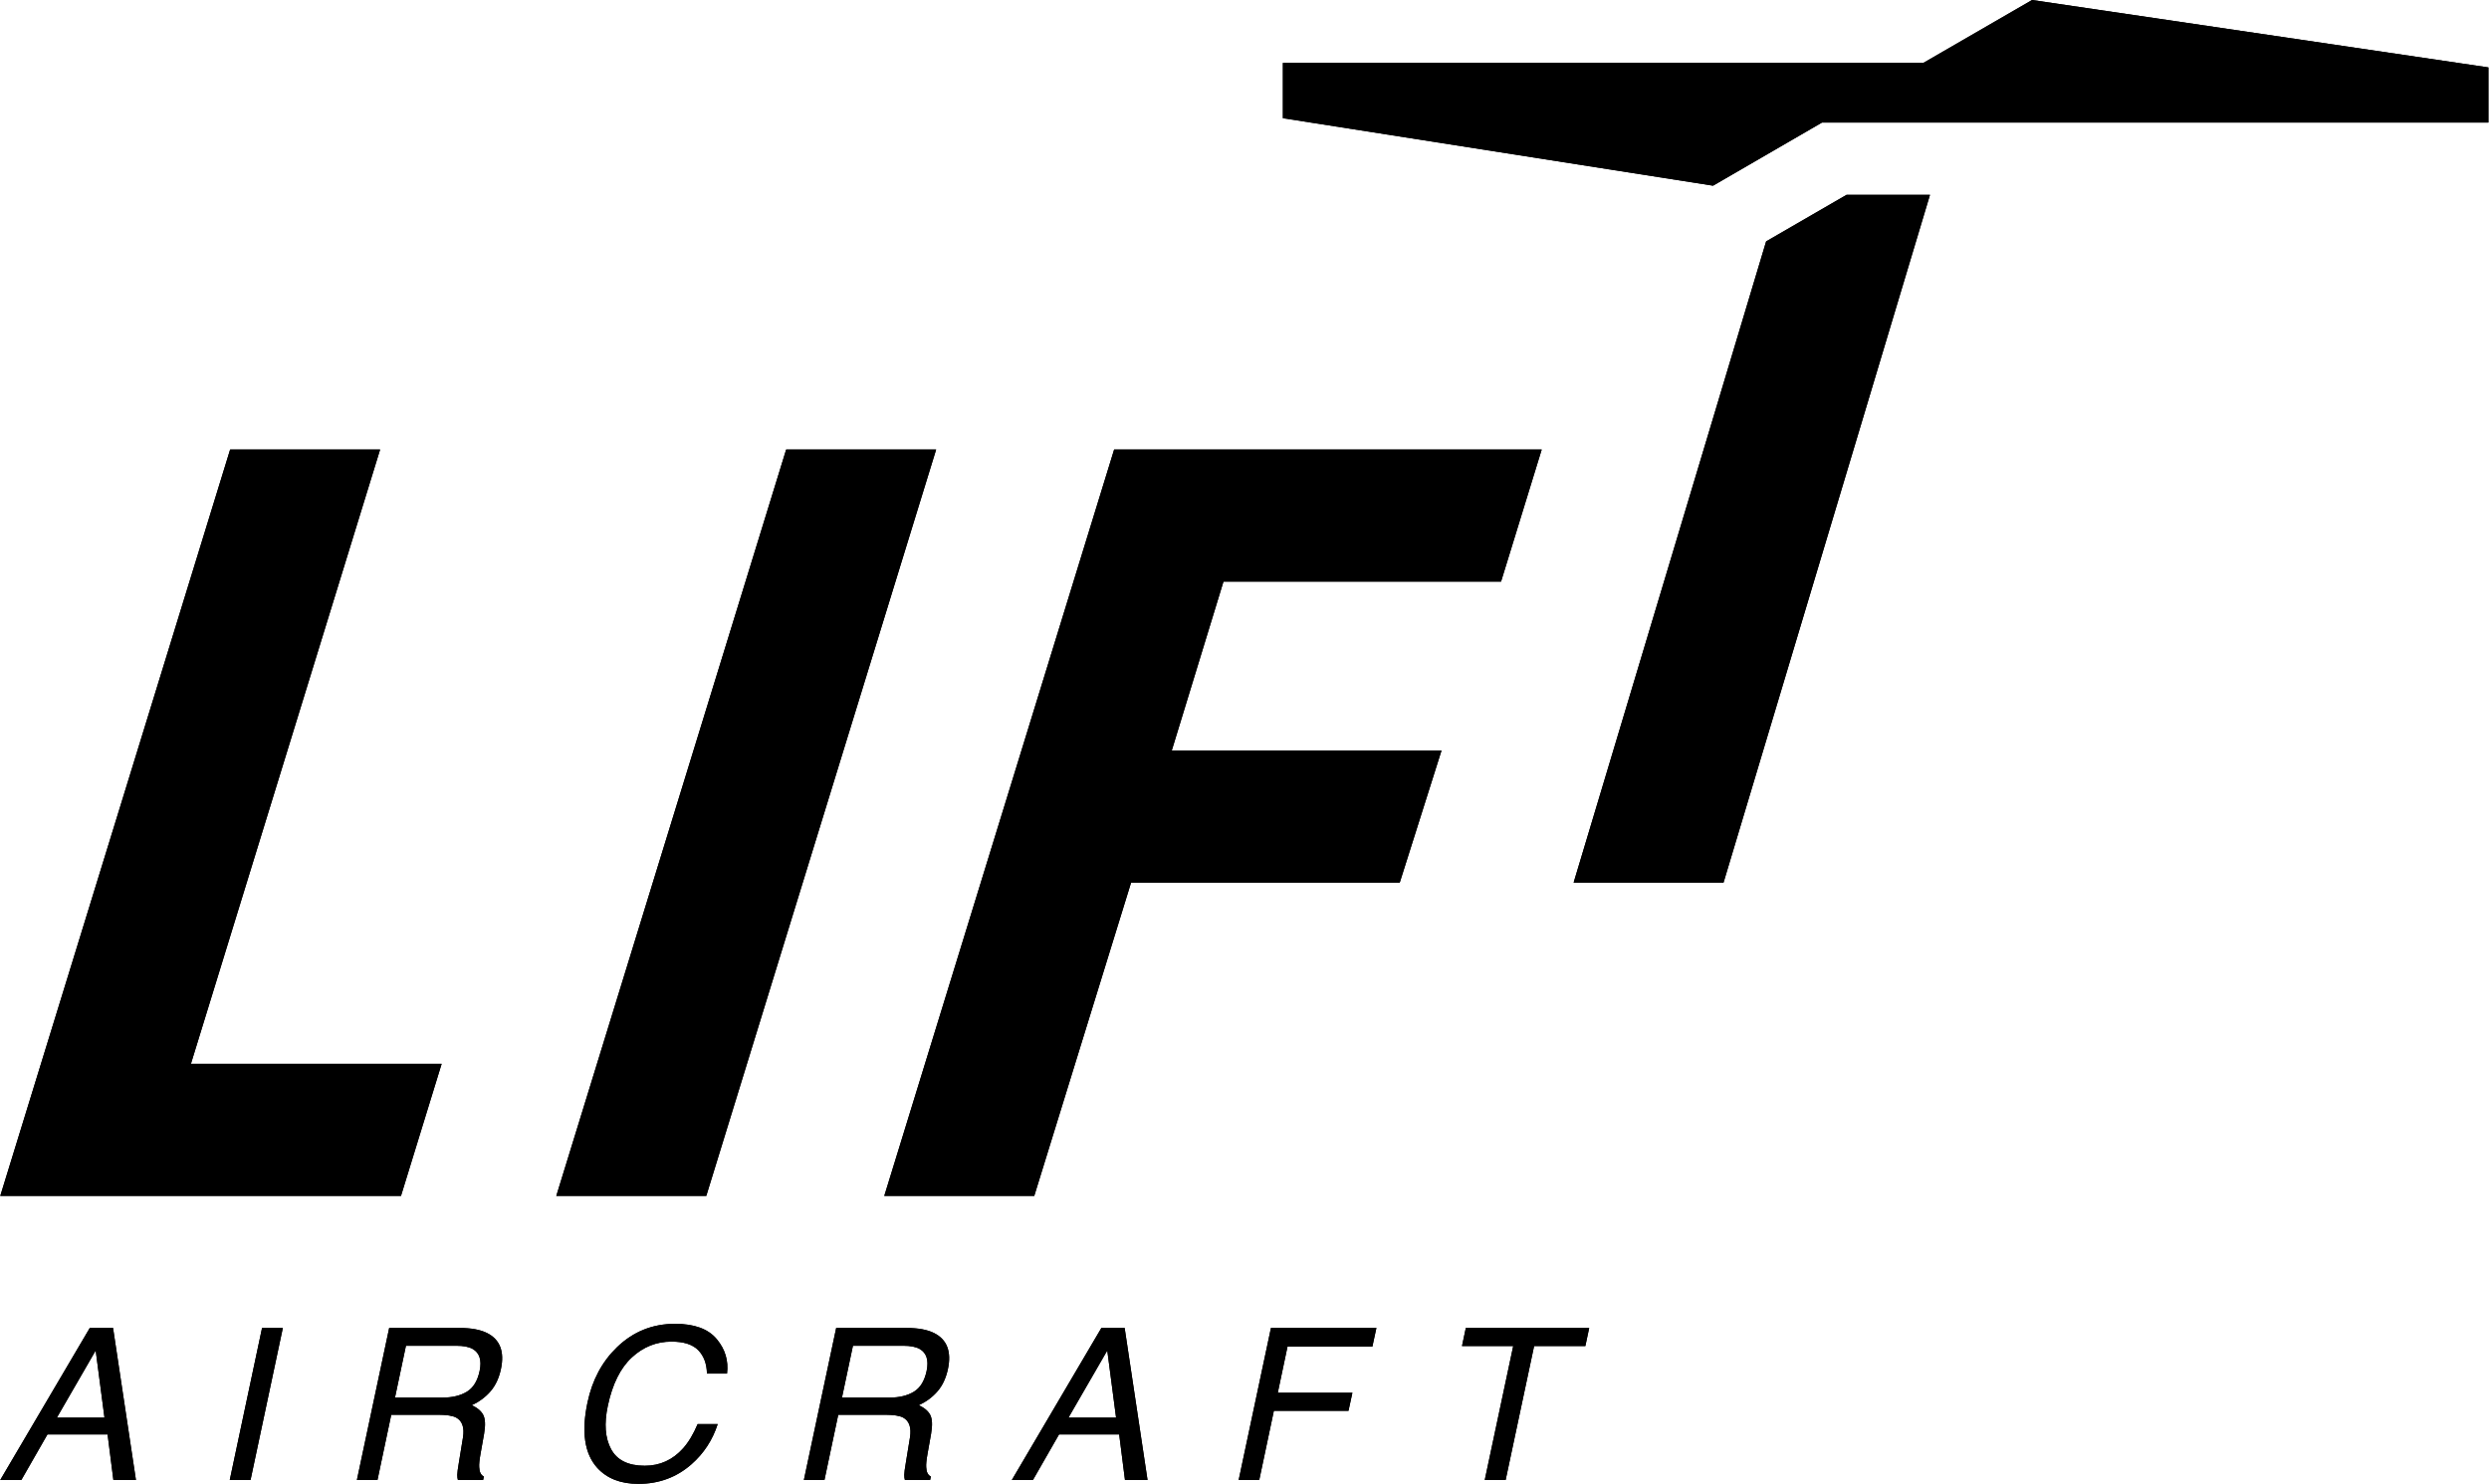
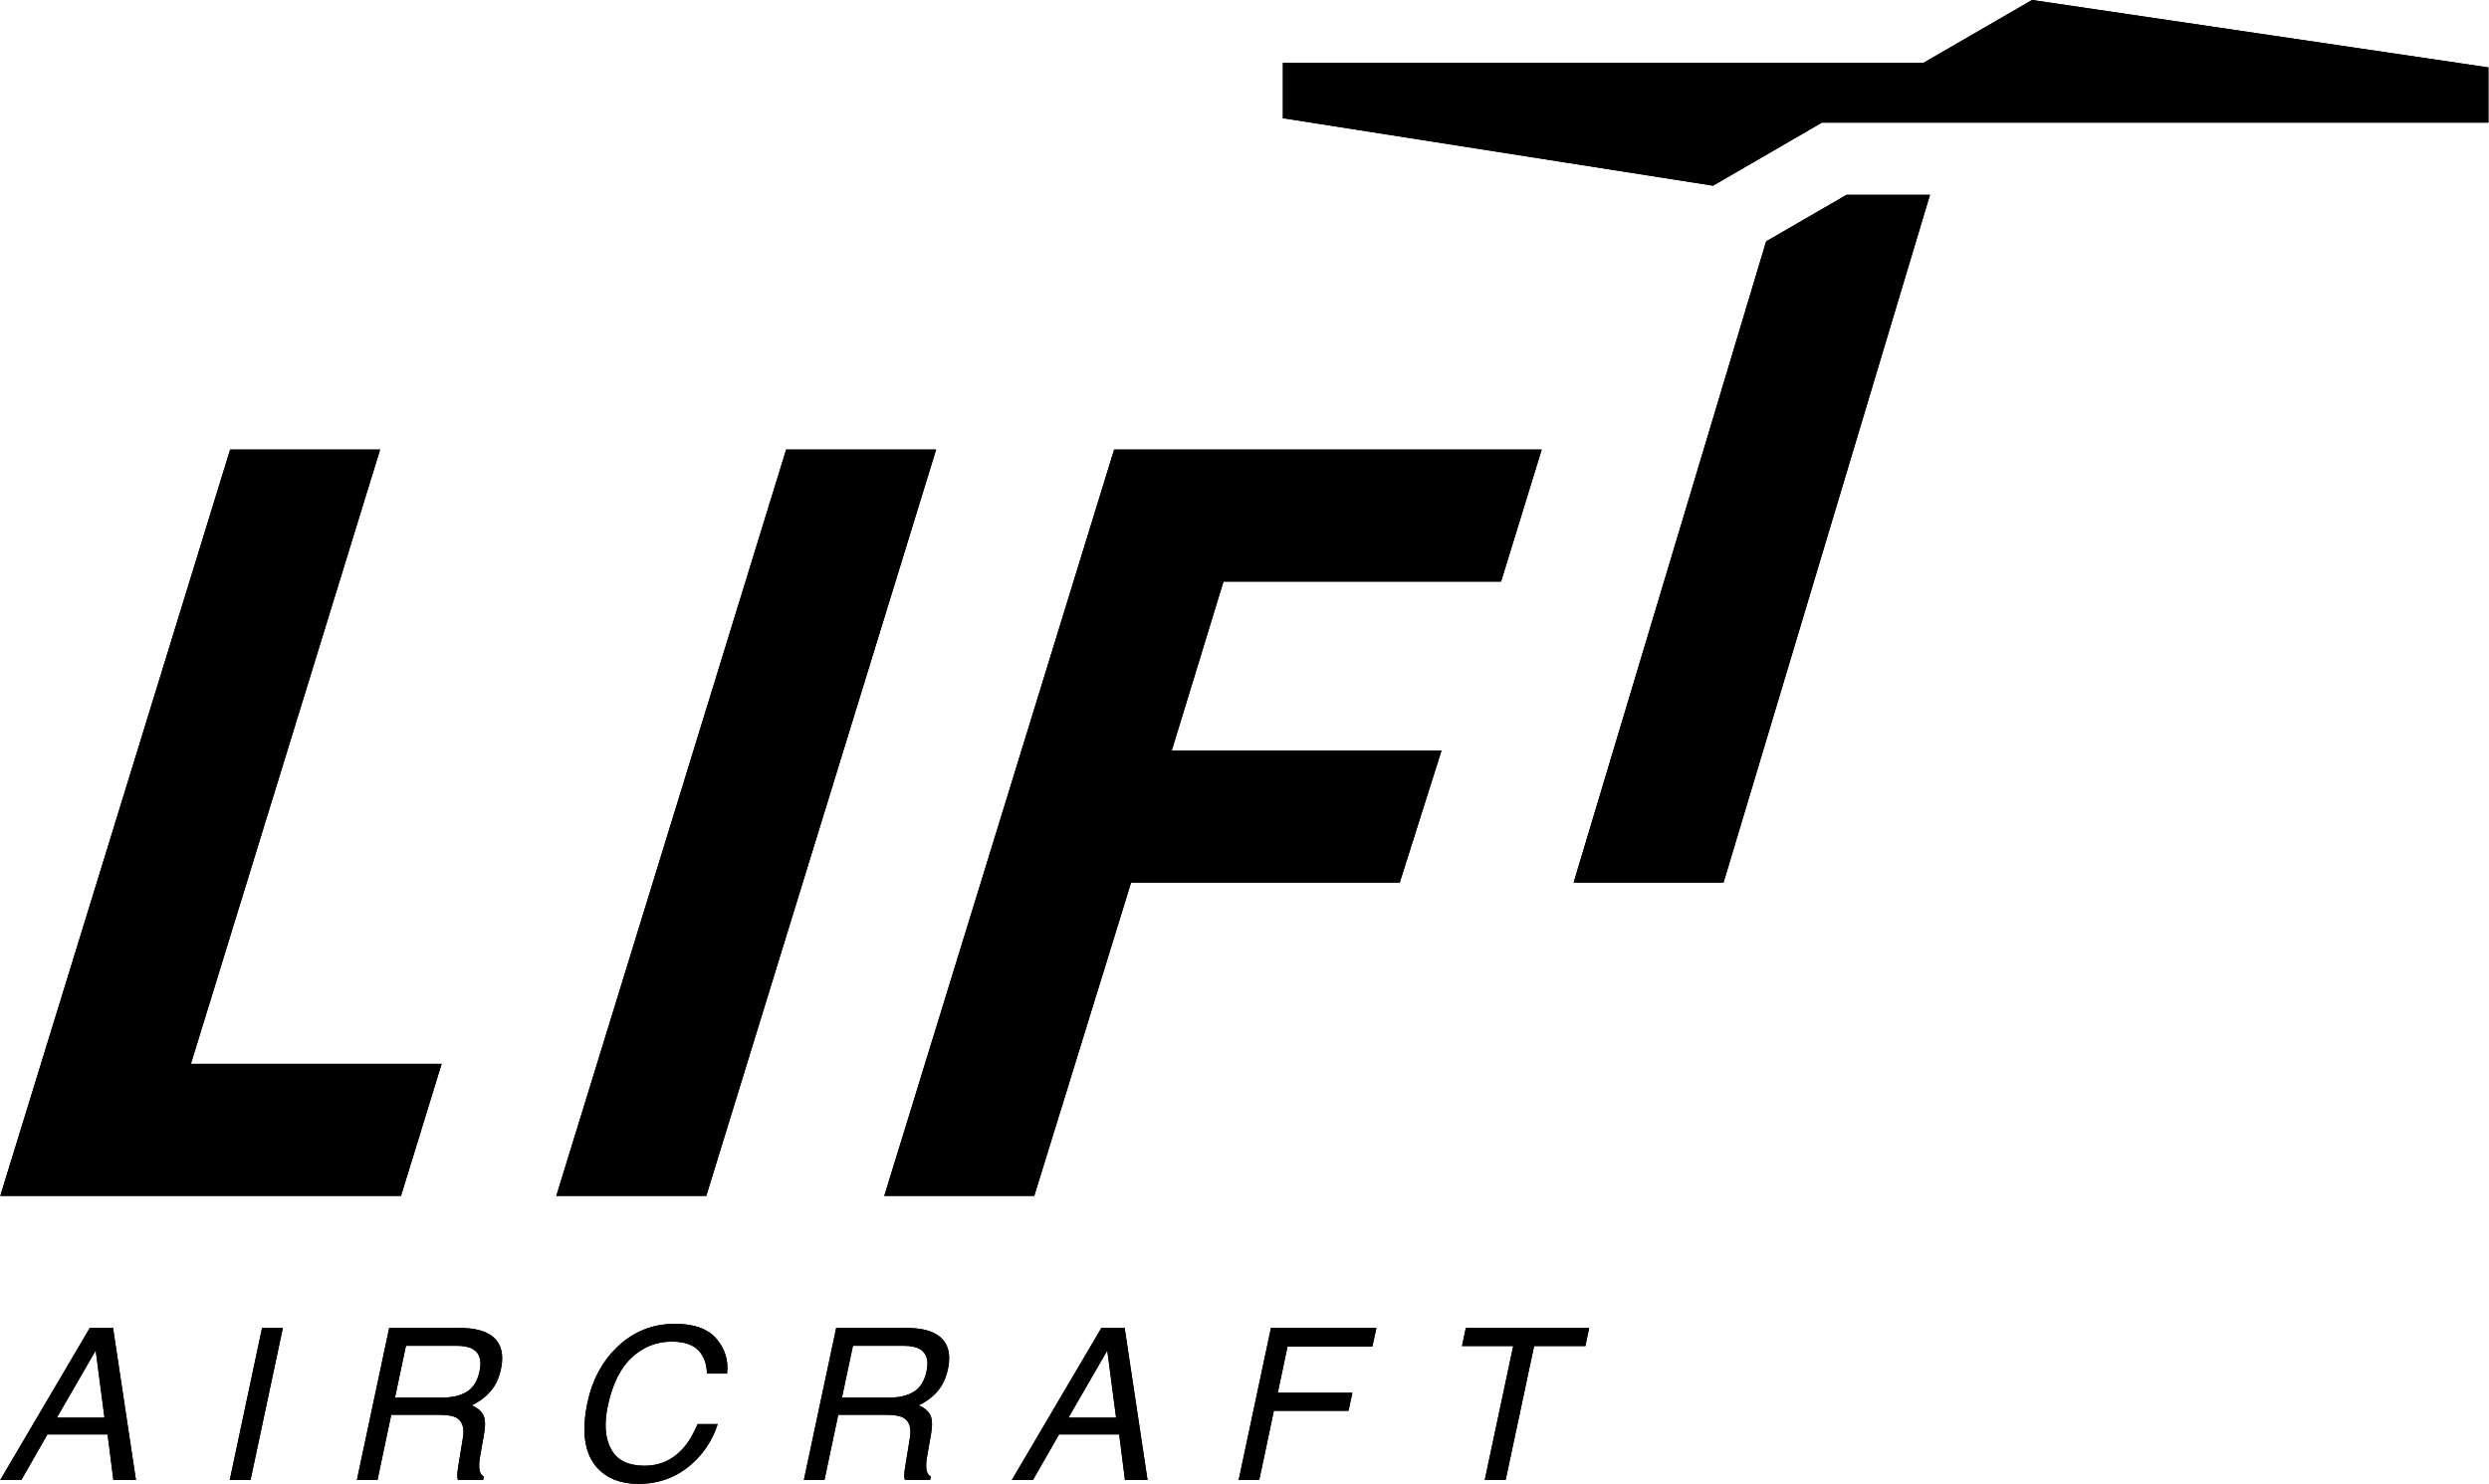
- <svg xmlns="http://www.w3.org/2000/svg" version="1.1" id="svg2" x="0px" y="0px" viewBox="0 0 2414.7 1440" style="enable-background:new 0 0 2414.7 1440;" xml:space="preserve">
-   <g id="g10" transform="matrix(1.333333,0,0,-1.333333,0,1440)">
-     <g id="g12" transform="scale(0.1)">
-       <path id="path14" d="M760.2,481.9l-64,488.7L413.8,481.9H760.2z M653.2,1134.7h169.4L989.1,28.6H824.9l-42.1,331.3H345.3    L155.5,28.6H1.9L653.2,1134.7" />
-       <path id="path16" d="M1906.7,1134.7H2058L1823.1,28.6h-151.3L1906.7,1134.7" />
-       <path id="path18" d="M3220.3,628c70.3,0,128.9,14,175.8,42.1c46.9,28,78.2,78.6,93.8,151.8c16.5,78.6-0.8,132.2-51.9,160.8    c-27.6,15-67.1,22.5-118.2,22.5h-366L2874,628H3220.3z M2831.8,1134.7h512c84.3,0,151.1-12.3,200.3-36.9    c93.9-47.2,127.5-134.3,100.9-261.3c-14.1-66.2-39.3-120.4-75.7-162.6c-36.4-42.2-81.9-76-136.7-101.6    c39.7-17.6,67.3-40.7,82.8-69.3c15.6-28.6,17.8-75.1,6.8-139.3l-26.4-148.4c-7.5-42.1-10.5-73.5-9-94.1    c1.5-35.1,12.8-57.7,33.9-67.8l-5.3-24.8h-183.7c-3,9.5-4.5,21.8-4.5,36.9c0,15,3.8,44.2,11.3,87.3l30.1,184.5    c11.6,72.3-5,120.8-49.7,145.3c-26.1,13.6-69.8,20.4-131,20.4h-341.1L2746.7,28.6h-149.8L2831.8,1134.7" />
-       <path id="path20" d="M5290,802.7h-146.1c-1.5,71.5-22.6,128.2-63.2,170c-40.6,41.8-105.7,62.7-195,62.7    c-108.9,0-204.9-38.3-288-114.9c-83.1-76.6-141.5-194-175.1-352.3c-27.6-129.6-19.7-234.8,23.7-315.4    c43.4-80.6,125.1-120.9,245.1-120.9c110.4,0,203.5,42.4,279.3,127.2c39.7,44.7,74.8,103.4,105.4,176.2h146.1    c-37.6-116.4-101.4-214.1-191.3-292.9C4922.6,47.4,4793.8,0,4644.7,0c-128.5,0-228.1,38.9-299,116.7    c-92.9,102.9-116.4,261.8-70.8,476.6c34.6,163.2,106.2,297,214.6,401.4c117.5,113.4,258.3,170.2,422.4,170.2    c140.1,0,241-36.9,302.7-110.7C5276.5,980.4,5301.6,896.6,5290,802.7" />
-       <path id="path22" d="M6472.7,628c70.3,0,128.9,14,175.8,42.1c46.9,28,78.2,78.6,93.8,151.8c16.5,78.6-0.8,132.2-52,160.8    c-27.6,15-67,22.5-118.2,22.5h-365.9L6126.3,628H6472.7z M6084.2,1134.7h512c84.3,0,151.1-12.3,200.3-36.9    c93.9-47.2,127.5-134.3,100.9-261.3c-14.1-66.2-39.3-120.4-75.7-162.6c-36.4-42.2-81.9-76-136.7-101.6    c39.7-17.6,67.3-40.7,82.8-69.3c15.6-28.6,17.8-75.1,6.8-139.3l-26.4-148.4c-7.5-42.1-10.5-73.5-9-94.1    c1.5-35.1,12.8-57.7,33.9-67.8l-5.3-24.8h-183.7c-3,9.5-4.5,21.8-4.5,36.9c0,15,3.8,44.2,11.3,87.3l30.1,184.5    c11.6,72.3-5,120.8-49.7,145.3c-26.1,13.6-69.8,20.4-131,20.4h-341.1L5999,28.6h-149.8L6084.2,1134.7" />
-       <path id="path24" d="M8120.7,481.9l-64,488.7l-282.4-488.7L8120.7,481.9z M8013.7,1134.7h169.4L8349.6,28.6h-164.2l-42.1,331.3    h-437.5L7516,28.6h-153.6L8013.7,1134.7" />
-       <path id="path26" d="M9247.6,1134.7h767.3l-29.3-135.5h-617.4l-70.8-335.9h542.9l-28.6-131.7h-542.9l-106.2-503h-149.8    L9247.6,1134.7" />
-       <path id="path28" d="M11563.1,1134.7l-27.9-131.8h-372.8l-207-974.3h-152.1l207,974.3h-372.7l27.9,131.8H11563.1" />
-       <path id="path30" d="M13435.9,9382.1l-585.3-338.9l-1400.8-4667h1090.9l1502.2,5005.9H13435.9" />
-       <path id="path32" d="M1.9,2095.9l1672.6,5432.4h1091.4L1389.1,3057h1824.4l-295.8-961.1H1.9" />
-       <path id="path34" d="M4047.6,2095.9l1672.6,5432.4h1091.4L5139,2095.9H4047.6" />
-       <path id="path36" d="M6434.1,2095.9l1672.5,5432.4h3111.2l-295.8-961.1H8902.2l-376.3-1229.8h1962.8l-303.9-961.1H8230    l-704.5-2280.4H6434.1" />
-       <g id="g38" transform="scale(1.1108)">
-         <path id="path40" d="M16300,9281v-361.5h-4365.7l-713.1-413.4l-2817.9,442.2v362.1h4194.9l712.6,412.4L16300,9281" />
-       </g>
-       <path id="path42" d="M760.2,481.9l-64,488.7L413.8,481.9H760.2z M653.2,1134.7h169.4L989.1,28.6H824.9l-42.1,331.3H345.3    L155.5,28.6H1.9L653.2,1134.7" />
-       <path id="path44" d="M1906.7,1134.7H2058L1823.1,28.6h-151.3L1906.7,1134.7" />
-       <path id="path46" d="M3220.3,628c70.3,0,128.9,14,175.8,42.1c46.9,28,78.2,78.6,93.8,151.8c16.5,78.6-0.8,132.2-51.9,160.8    c-27.6,15-67.1,22.5-118.2,22.5h-366L2874,628H3220.3z M2831.8,1134.7h512c84.3,0,151.1-12.3,200.3-36.9    c93.9-47.2,127.5-134.3,100.9-261.3c-14.1-66.2-39.3-120.4-75.7-162.6c-36.4-42.2-81.9-76-136.7-101.6    c39.7-17.6,67.3-40.7,82.8-69.3c15.6-28.6,17.8-75.1,6.8-139.3l-26.4-148.4c-7.5-42.1-10.5-73.5-9-94.1    c1.5-35.1,12.8-57.7,33.9-67.8l-5.3-24.8h-183.7c-3,9.5-4.5,21.8-4.5,36.9c0,15,3.8,44.2,11.3,87.3l30.1,184.5    c11.6,72.3-5,120.8-49.7,145.3c-26.1,13.6-69.8,20.4-131,20.4h-341.1L2746.7,28.6h-149.8L2831.8,1134.7" />
-       <path id="path48" d="M5290,802.7h-146.1c-1.5,71.5-22.6,128.2-63.2,170c-40.6,41.8-105.7,62.7-195,62.7    c-108.9,0-204.9-38.3-288-114.9c-83.1-76.6-141.5-194-175.1-352.3c-27.6-129.6-19.7-234.8,23.7-315.4    c43.4-80.6,125.1-120.9,245.1-120.9c110.4,0,203.5,42.4,279.3,127.2c39.7,44.7,74.8,103.4,105.4,176.2h146.1    c-37.6-116.4-101.4-214.1-191.3-292.9C4922.6,47.4,4793.8,0,4644.7,0c-128.5,0-228.1,38.9-299,116.7    c-92.9,102.9-116.4,261.8-70.8,476.6c34.6,163.2,106.2,297,214.6,401.4c117.5,113.4,258.3,170.2,422.4,170.2    c140.1,0,241-36.9,302.7-110.7C5276.5,980.4,5301.6,896.6,5290,802.7" />
-       <path id="path50" d="M6472.7,628c70.3,0,128.9,14,175.8,42.1c46.9,28,78.2,78.6,93.8,151.8c16.5,78.6-0.8,132.2-52,160.8    c-27.6,15-67,22.5-118.2,22.5h-365.9L6126.3,628H6472.7z M6084.2,1134.7h512c84.3,0,151.1-12.3,200.3-36.9    c93.9-47.2,127.5-134.3,100.9-261.3c-14.1-66.2-39.3-120.4-75.7-162.6c-36.4-42.2-81.9-76-136.7-101.6    c39.7-17.6,67.3-40.7,82.8-69.3c15.6-28.6,17.8-75.1,6.8-139.3l-26.4-148.4c-7.5-42.1-10.5-73.5-9-94.1    c1.5-35.1,12.8-57.7,33.9-67.8l-5.3-24.8h-183.7c-3,9.5-4.5,21.8-4.5,36.9c0,15,3.8,44.2,11.3,87.3l30.1,184.5    c11.6,72.3-5,120.8-49.7,145.3c-26.1,13.6-69.8,20.4-131,20.4h-341.1L5999,28.6h-149.8L6084.2,1134.7" />
-       <path id="path52" d="M8120.7,481.9l-64,488.7l-282.4-488.7L8120.7,481.9z M8013.7,1134.7h169.4L8349.6,28.6h-164.2l-42.1,331.3    h-437.5L7516,28.6h-153.6L8013.7,1134.7" />
-       <path id="path54" d="M9247.6,1134.7h767.3l-29.3-135.5h-617.4l-70.8-335.9h542.9l-28.6-131.7h-542.9l-106.2-503h-149.8    L9247.6,1134.7" />
-       <path id="path56" d="M11563.1,1134.7l-27.9-131.8h-372.8l-207-974.3h-152.1l207,974.3h-372.7l27.9,131.8H11563.1" />
-       <path id="path58" d="M13435.9,9382.1l-585.3-338.9l-1400.8-4667h1090.9l1502.2,5005.9H13435.9" />
-       <path id="path60" d="M1.9,2095.9l1672.6,5432.4h1091.4L1389.1,3057h1824.4l-295.8-961.1H1.9" />
-       <path id="path62" d="M4047.6,2095.9l1672.6,5432.4h1091.4L5139,2095.9H4047.6" />
-       <path id="path64" d="M6434.1,2095.9l1672.5,5432.4h3111.2l-295.8-961.1H8902.2l-376.3-1229.8h1962.8l-303.9-961.1H8230    l-704.5-2280.4H6434.1" />
-       <g id="g66" transform="scale(1.1108)">
-         <path id="path68" d="M16300,9281v-361.5h-4365.7l-713.1-413.4l-2817.9,442.2v362.1h4194.9l712.6,412.4L16300,9281" />
-       </g>
-     </g>
-   </g>
+ <svg xmlns="http://www.w3.org/2000/svg" version="1.1" x="0" y="0" viewBox="0 0 2414.7 1440" xml:space="preserve" enable-background="new 0 0 2414.7 1440">
+   <path d="m760.2 481.9-64 488.7-282.4-488.7h346.4zm-107 652.8h169.4L989.1 28.6H824.9l-42.1 331.3H345.3L155.5 28.6H1.9l651.3 1106.1M1906.7 1134.7H2058L1823.1 28.6h-151.3l234.9 1106.1M3220.3 628c70.3 0 128.9 14 175.8 42.1 46.9 28 78.2 78.6 93.8 151.8 16.5 78.6-.8 132.2-51.9 160.8-27.6 15-67.1 22.5-118.2 22.5h-366L2874 628h346.3zm-388.5 506.7h512c84.3 0 151.1-12.3 200.3-36.9 93.9-47.2 127.5-134.3 100.9-261.3-14.1-66.2-39.3-120.4-75.7-162.6a402.3 402.3 0 0 0-136.7-101.6c39.7-17.6 67.3-40.7 82.8-69.3 15.6-28.6 17.8-75.1 6.8-139.3l-26.4-148.4c-7.5-42.1-10.5-73.5-9-94.1 1.5-35.1 12.8-57.7 33.9-67.8l-5.3-24.8h-183.7c-3 9.5-4.5 21.8-4.5 36.9 0 15 3.8 44.2 11.3 87.3l30.1 184.5c11.6 72.3-5 120.8-49.7 145.3-26.1 13.6-69.8 20.4-131 20.4h-341.1L2746.7 28.6h-149.8l234.9 1106.1M5290 802.7h-146.1c-1.5 71.5-22.6 128.2-63.2 170-40.6 41.8-105.7 62.7-195 62.7-108.9 0-204.9-38.3-288-114.9-83.1-76.6-141.5-194-175.1-352.3-27.6-129.6-19.7-234.8 23.7-315.4 43.4-80.6 125.1-120.9 245.1-120.9 110.4 0 203.5 42.4 279.3 127.2 39.7 44.7 74.8 103.4 105.4 176.2h146.1a646 646 0 0 0-191.3-292.9C4922.6 47.4 4793.8 0 4644.7 0c-128.5 0-228.1 38.9-299 116.7-92.9 102.9-116.4 261.8-70.8 476.6 34.6 163.2 106.2 297 214.6 401.4 117.5 113.4 258.3 170.2 422.4 170.2 140.1 0 241-36.9 302.7-110.7 61.9-73.8 87-157.6 75.4-251.5M6472.7 628c70.3 0 128.9 14 175.8 42.1 46.9 28 78.2 78.6 93.8 151.8 16.5 78.6-.8 132.2-52 160.8-27.6 15-67 22.5-118.2 22.5h-365.9L6126.3 628h346.4zm-388.5 506.7h512c84.3 0 151.1-12.3 200.3-36.9 93.9-47.2 127.5-134.3 100.9-261.3-14.1-66.2-39.3-120.4-75.7-162.6A402.3 402.3 0 0 0 6685 572.3c39.7-17.6 67.3-40.7 82.8-69.3 15.6-28.6 17.8-75.1 6.8-139.3l-26.4-148.4c-7.5-42.1-10.5-73.5-9-94.1 1.5-35.1 12.8-57.7 33.9-67.8l-5.3-24.8h-183.7c-3 9.5-4.5 21.8-4.5 36.9 0 15 3.8 44.2 11.3 87.3l30.1 184.5c11.6 72.3-5 120.8-49.7 145.3-26.1 13.6-69.8 20.4-131 20.4h-341.1L5999 28.6h-149.8l235 1106.1M8120.7 481.9l-64 488.7-282.4-488.7h346.4zm-107 652.8h169.4L8349.6 28.6h-164.2l-42.1 331.3h-437.5L7516 28.6h-153.6l651.3 1106.1M9247.6 1134.7h767.3l-29.3-135.5h-617.4l-70.8-335.9h542.9l-28.6-131.7h-542.9l-106.2-503h-149.8l234.8 1106.1M11563.1 1134.7l-27.9-131.8h-372.8l-207-974.3h-152.1l207 974.3h-372.7l27.9 131.8h897.6M13435.9 9382.1l-585.3-338.9-1400.8-4667h1090.9l1502.2 5005.9h-607M1.9 2095.9l1672.6 5432.4h1091.4L1389.1 3057h1824.4l-295.8-961.1H1.9M4047.6 2095.9l1672.6 5432.4h1091.4L5139 2095.9H4047.6M6434.1 2095.9l1672.5 5432.4h3111.2l-295.8-961.1H8902.2l-376.3-1229.8h1962.8l-303.9-961.1H8230l-704.5-2280.4H6434.1" transform="matrix(1.33333 0 0 -1.33333 0 1440) scale(.1)" />
+   <path d="M16300 9281v-361.5h-4365.7l-713.1-413.4-2817.9 442.2v362.1h4194.9l712.6 412.4L16300 9281" transform="matrix(1.33333 0 0 -1.33333 0 1440) scale(.1) scale(1.1108)" />
+   <path d="m760.2 481.9-64 488.7-282.4-488.7h346.4zm-107 652.8h169.4L989.1 28.6H824.9l-42.1 331.3H345.3L155.5 28.6H1.9l651.3 1106.1M1906.7 1134.7H2058L1823.1 28.6h-151.3l234.9 1106.1M3220.3 628c70.3 0 128.9 14 175.8 42.1 46.9 28 78.2 78.6 93.8 151.8 16.5 78.6-.8 132.2-51.9 160.8-27.6 15-67.1 22.5-118.2 22.5h-366L2874 628h346.3zm-388.5 506.7h512c84.3 0 151.1-12.3 200.3-36.9 93.9-47.2 127.5-134.3 100.9-261.3-14.1-66.2-39.3-120.4-75.7-162.6a402.3 402.3 0 0 0-136.7-101.6c39.7-17.6 67.3-40.7 82.8-69.3 15.6-28.6 17.8-75.1 6.8-139.3l-26.4-148.4c-7.5-42.1-10.5-73.5-9-94.1 1.5-35.1 12.8-57.7 33.9-67.8l-5.3-24.8h-183.7c-3 9.5-4.5 21.8-4.5 36.9 0 15 3.8 44.2 11.3 87.3l30.1 184.5c11.6 72.3-5 120.8-49.7 145.3-26.1 13.6-69.8 20.4-131 20.4h-341.1L2746.7 28.6h-149.8l234.9 1106.1M5290 802.7h-146.1c-1.5 71.5-22.6 128.2-63.2 170-40.6 41.8-105.7 62.7-195 62.7-108.9 0-204.9-38.3-288-114.9-83.1-76.6-141.5-194-175.1-352.3-27.6-129.6-19.7-234.8 23.7-315.4 43.4-80.6 125.1-120.9 245.1-120.9 110.4 0 203.5 42.4 279.3 127.2 39.7 44.7 74.8 103.4 105.4 176.2h146.1a646 646 0 0 0-191.3-292.9C4922.6 47.4 4793.8 0 4644.7 0c-128.5 0-228.1 38.9-299 116.7-92.9 102.9-116.4 261.8-70.8 476.6 34.6 163.2 106.2 297 214.6 401.4 117.5 113.4 258.3 170.2 422.4 170.2 140.1 0 241-36.9 302.7-110.7 61.9-73.8 87-157.6 75.4-251.5M6472.7 628c70.3 0 128.9 14 175.8 42.1 46.9 28 78.2 78.6 93.8 151.8 16.5 78.6-.8 132.2-52 160.8-27.6 15-67 22.5-118.2 22.5h-365.9L6126.3 628h346.4zm-388.5 506.7h512c84.3 0 151.1-12.3 200.3-36.9 93.9-47.2 127.5-134.3 100.9-261.3-14.1-66.2-39.3-120.4-75.7-162.6A402.3 402.3 0 0 0 6685 572.3c39.7-17.6 67.3-40.7 82.8-69.3 15.6-28.6 17.8-75.1 6.8-139.3l-26.4-148.4c-7.5-42.1-10.5-73.5-9-94.1 1.5-35.1 12.8-57.7 33.9-67.8l-5.3-24.8h-183.7c-3 9.5-4.5 21.8-4.5 36.9 0 15 3.8 44.2 11.3 87.3l30.1 184.5c11.6 72.3-5 120.8-49.7 145.3-26.1 13.6-69.8 20.4-131 20.4h-341.1L5999 28.6h-149.8l235 1106.1M8120.7 481.9l-64 488.7-282.4-488.7h346.4zm-107 652.8h169.4L8349.6 28.6h-164.2l-42.1 331.3h-437.5L7516 28.6h-153.6l651.3 1106.1M9247.6 1134.7h767.3l-29.3-135.5h-617.4l-70.8-335.9h542.9l-28.6-131.7h-542.9l-106.2-503h-149.8l234.8 1106.1M11563.1 1134.7l-27.9-131.8h-372.8l-207-974.3h-152.1l207 974.3h-372.7l27.9 131.8h897.6M13435.9 9382.1l-585.3-338.9-1400.8-4667h1090.9l1502.2 5005.9h-607M1.9 2095.9l1672.6 5432.4h1091.4L1389.1 3057h1824.4l-295.8-961.1H1.9M4047.6 2095.9l1672.6 5432.4h1091.4L5139 2095.9H4047.6M6434.1 2095.9l1672.5 5432.4h3111.2l-295.8-961.1H8902.2l-376.3-1229.8h1962.8l-303.9-961.1H8230l-704.5-2280.4H6434.1" transform="matrix(1.33333 0 0 -1.33333 0 1440) scale(.1)" />
+   <path d="M16300 9281v-361.5h-4365.7l-713.1-413.4-2817.9 442.2v362.1h4194.9l712.6 412.4L16300 9281" transform="matrix(1.33333 0 0 -1.33333 0 1440) scale(.1) scale(1.1108)" />
</svg>
